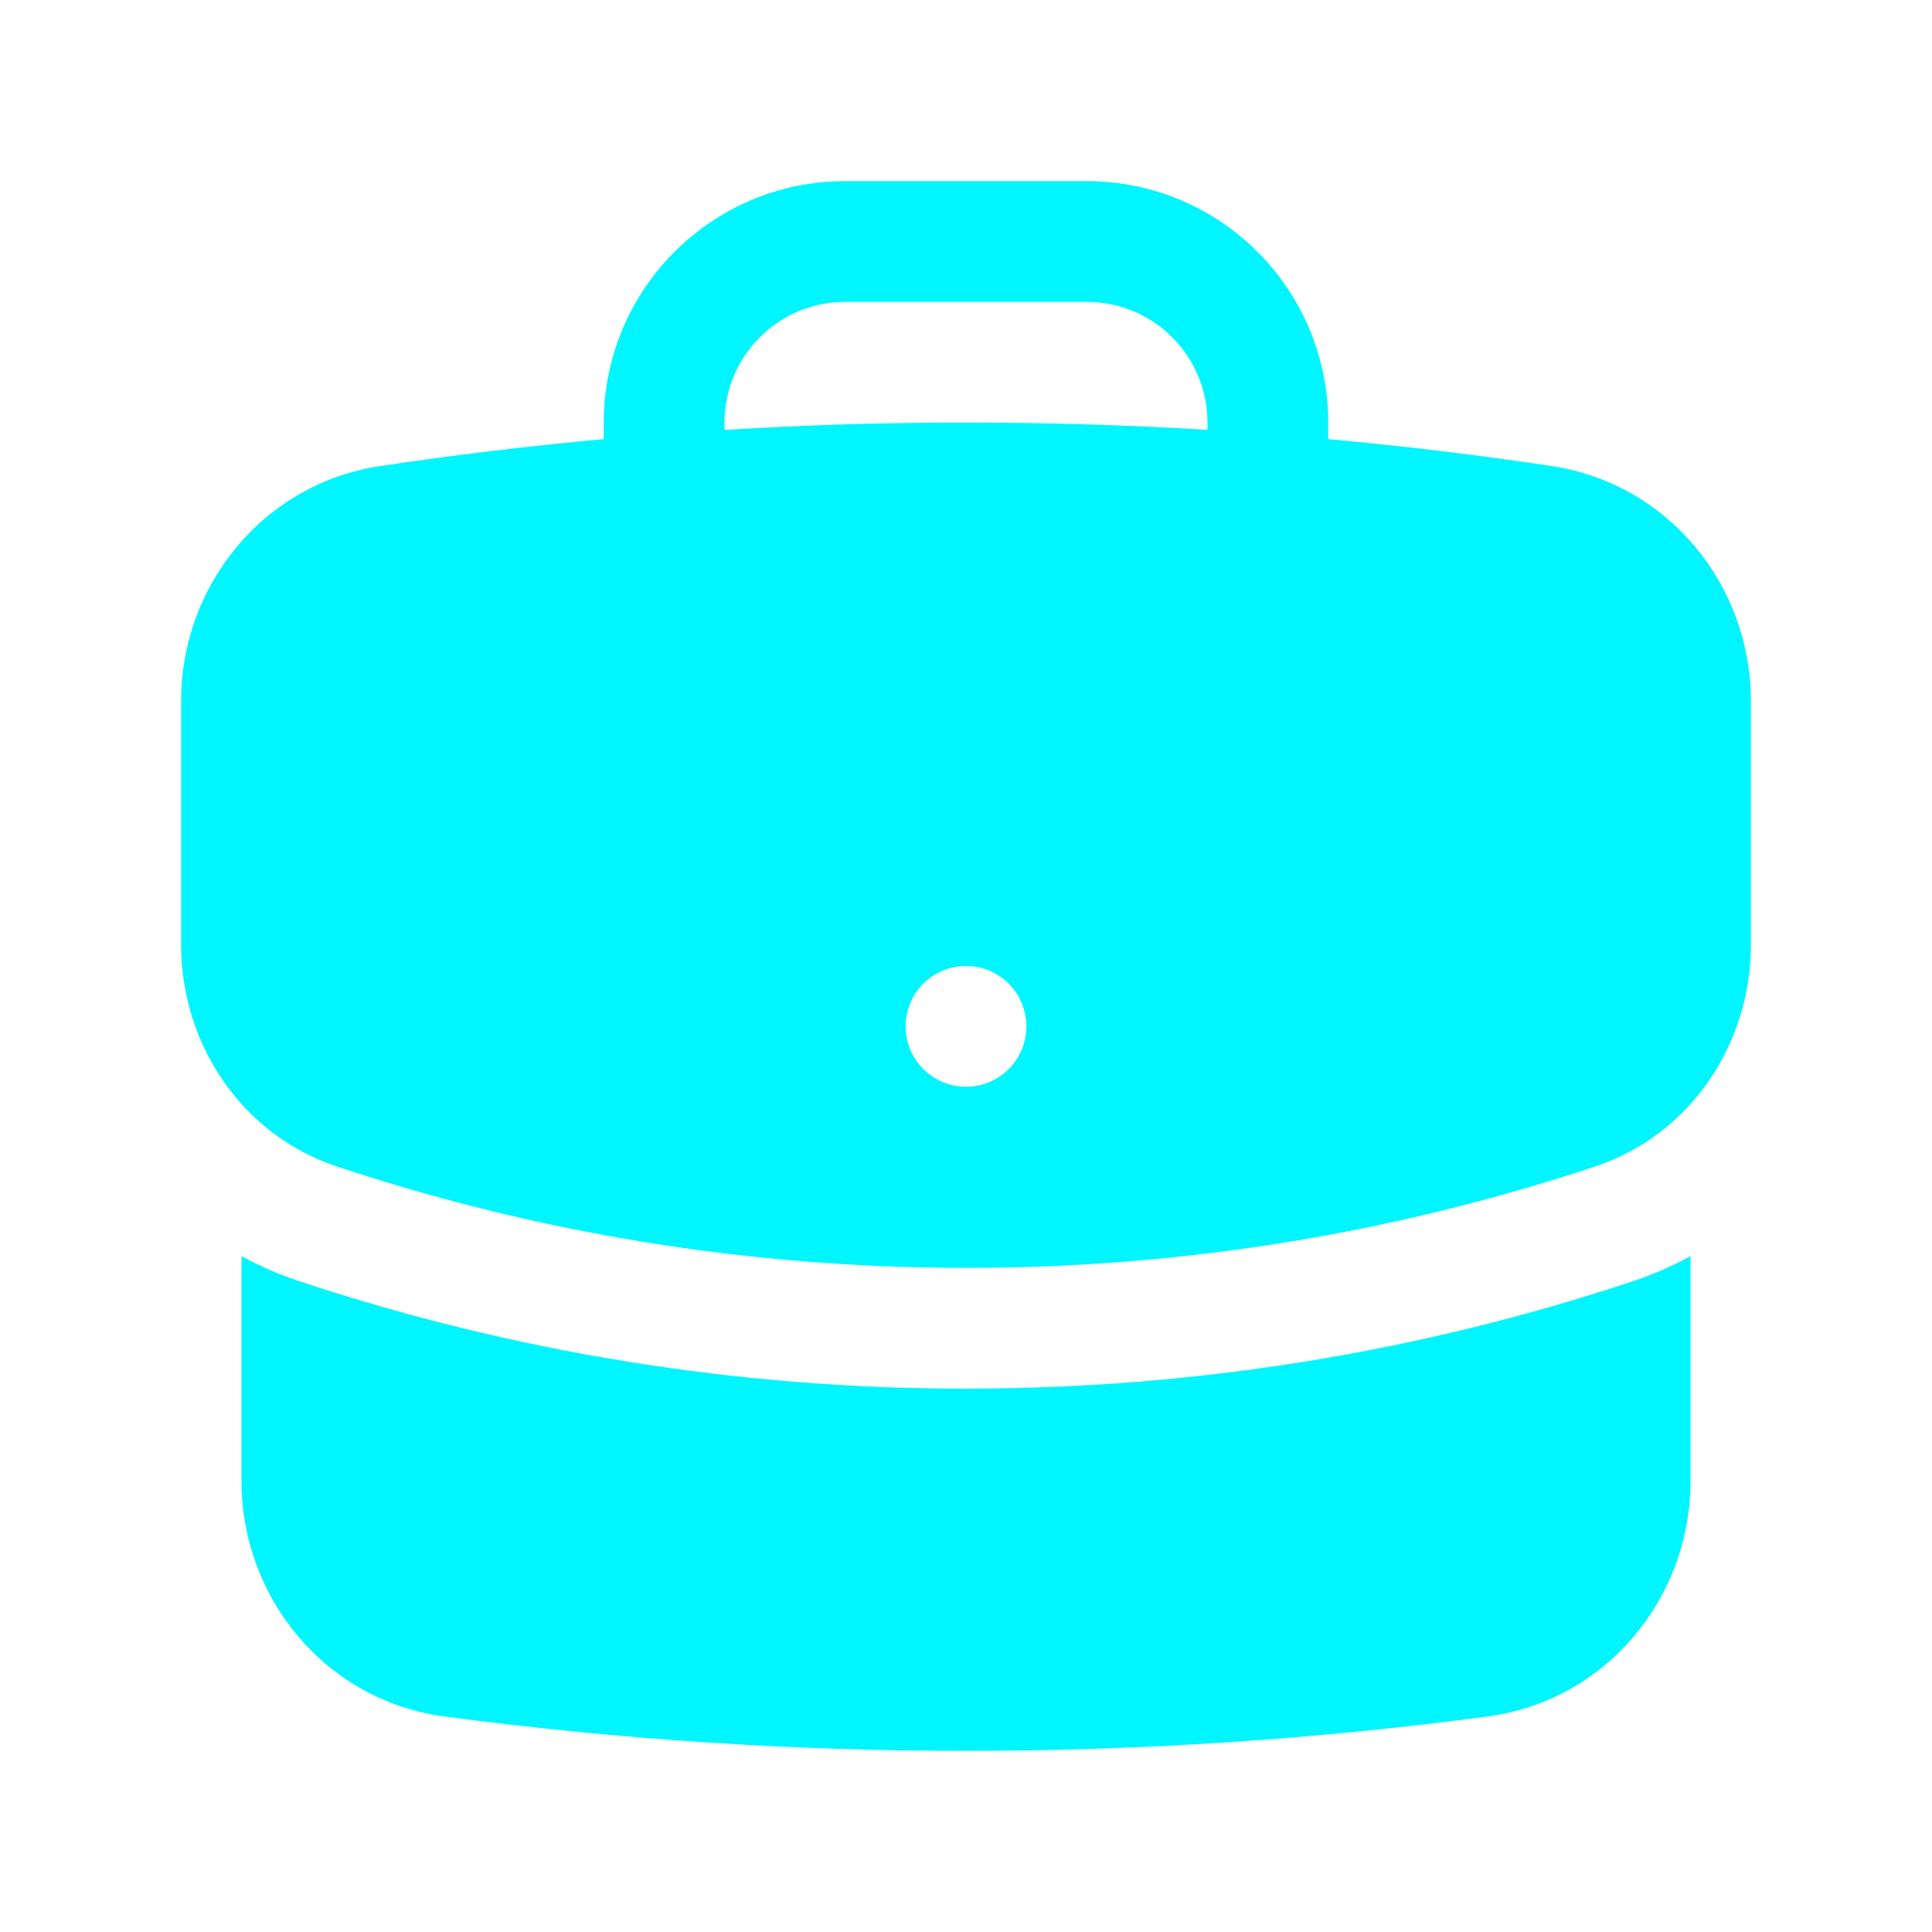
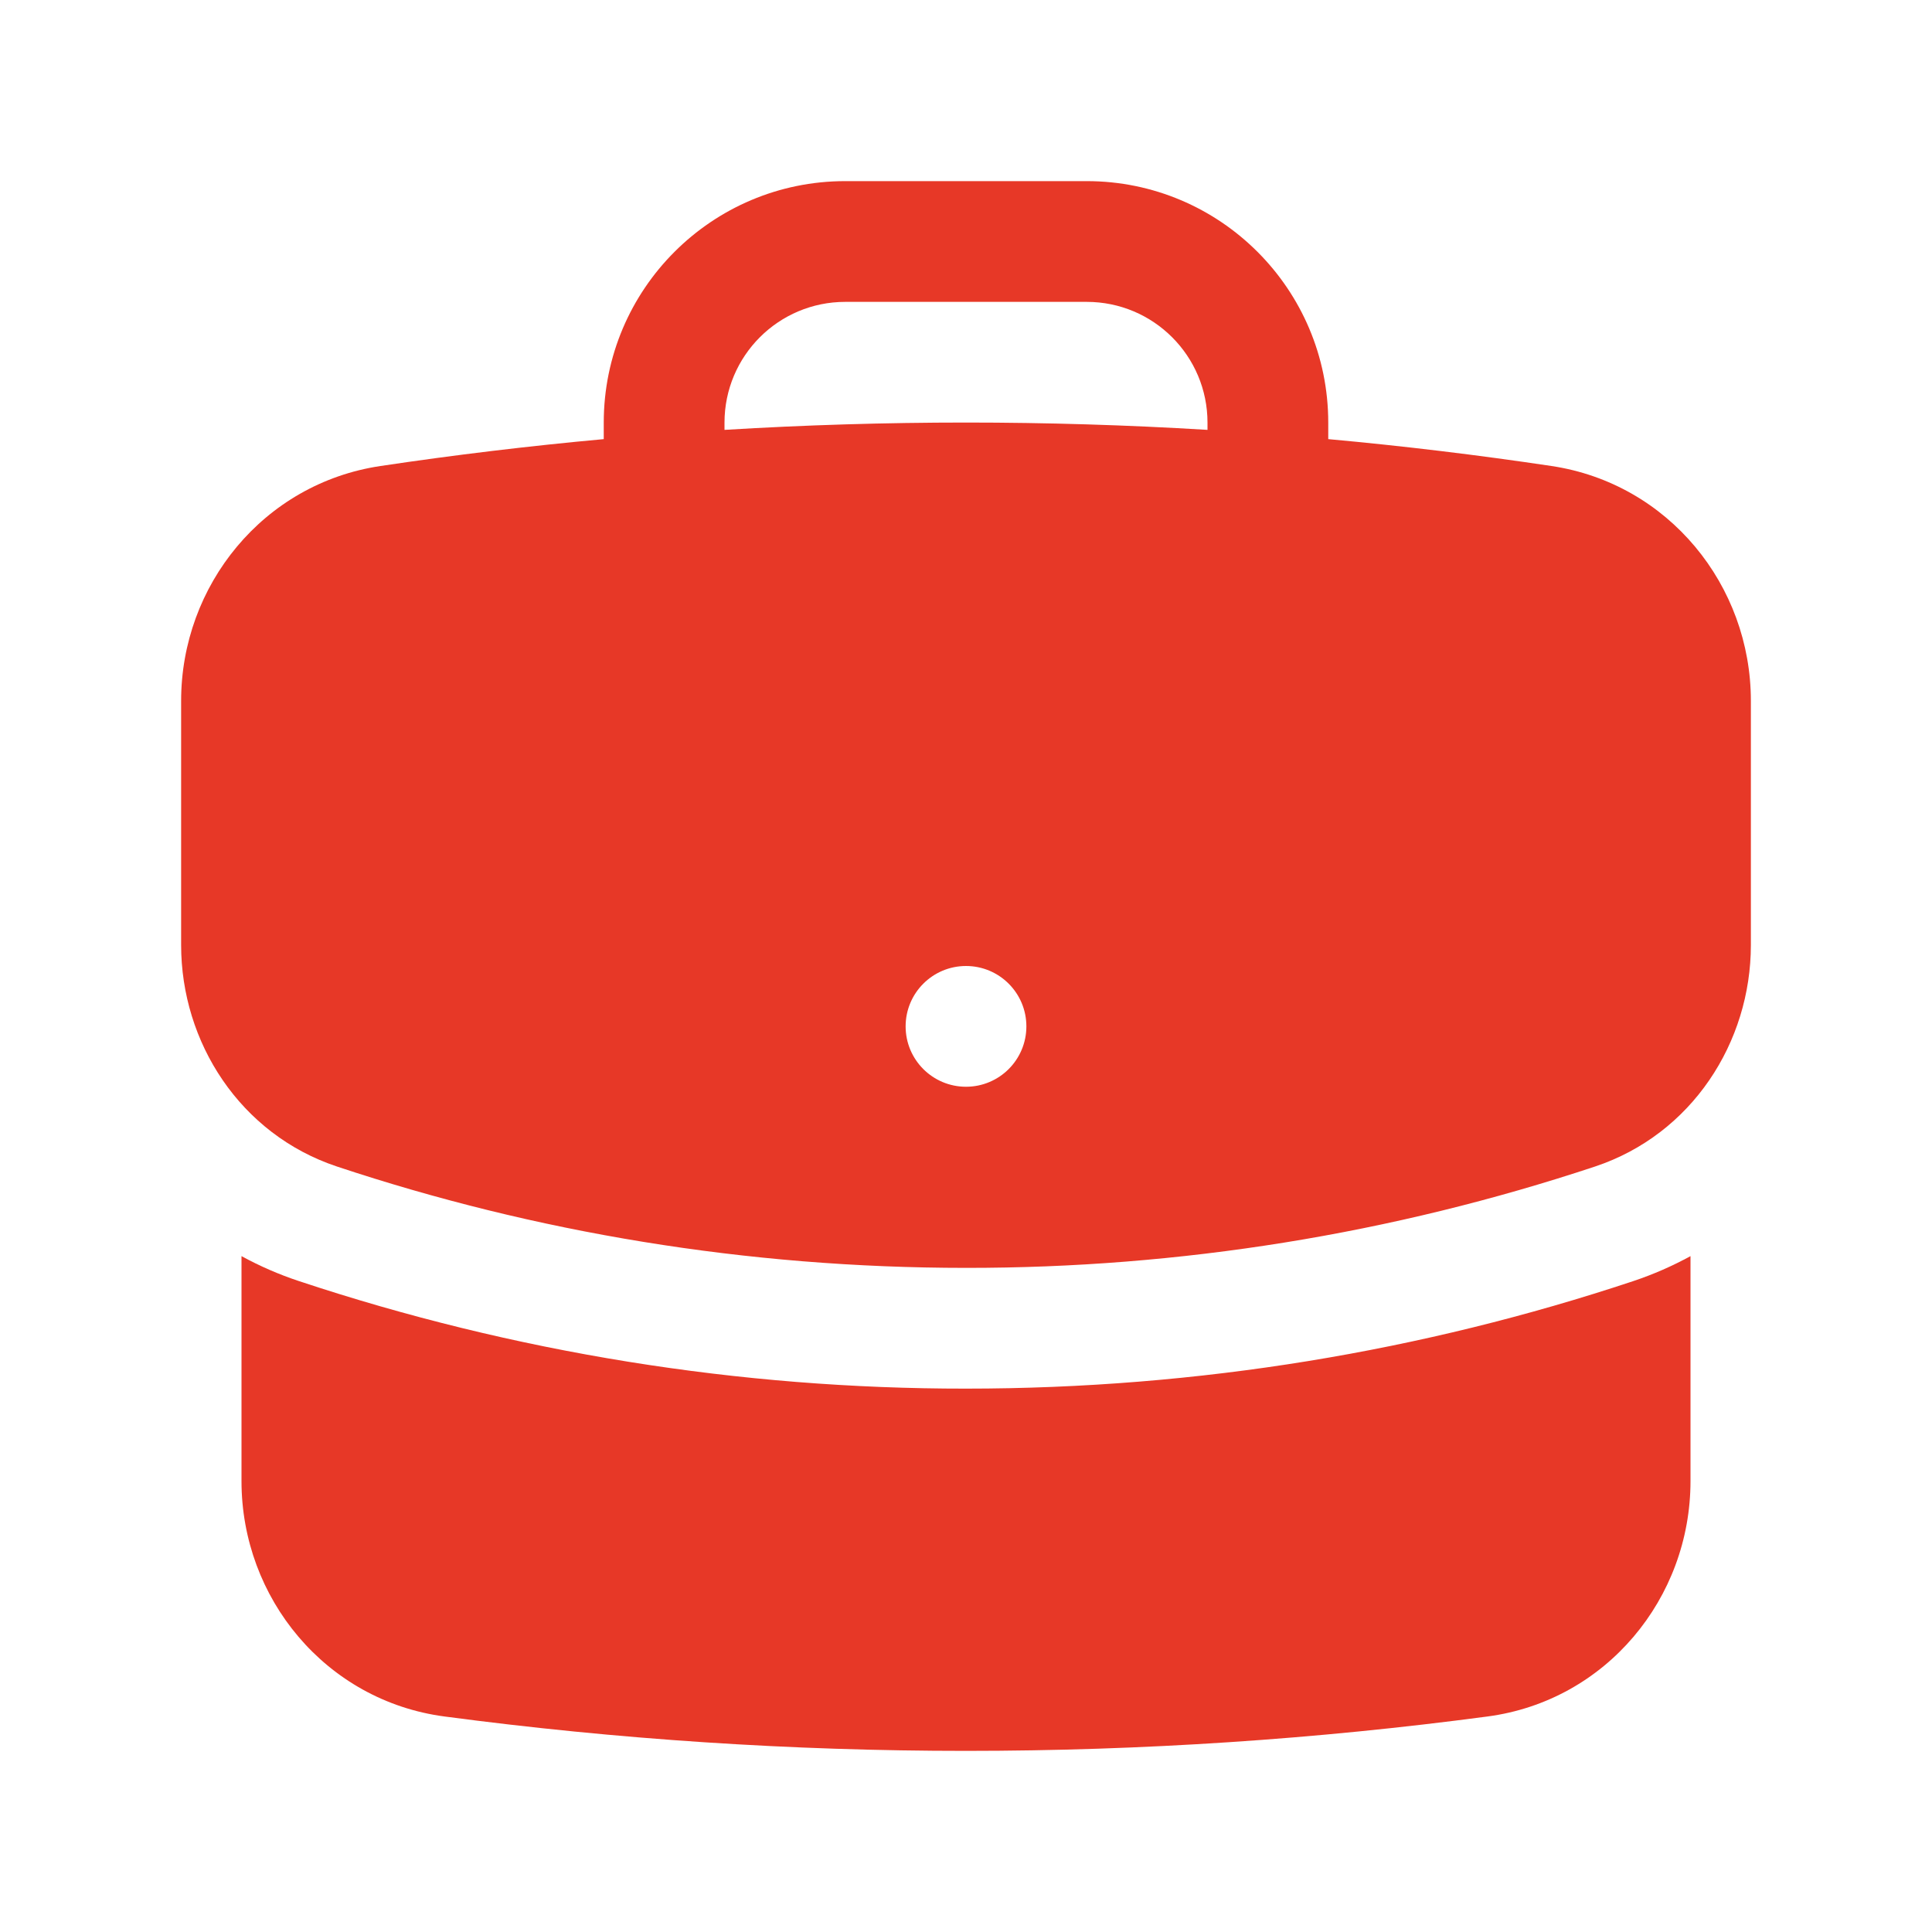
<svg xmlns="http://www.w3.org/2000/svg" viewBox="0 0 24 24" fill="none" width="32" height="32">
-   <path fill-rule="evenodd" d="M7.5 5.25a3 3 0 013-3h3a3 3 0 013 3v.205c.933.085 1.857.197 2.774.334 1.454.218 2.476 1.483 2.476 2.917v3.033c0 1.211-.734 2.352-1.936 2.752A24.726 24.726 0 0112 15.75c-2.73 0-5.357-.442-7.814-1.259-1.202-.4-1.936-1.541-1.936-2.752V8.706c0-1.434 1.022-2.7 2.476-2.917A48.814 48.814 0 017.5 5.455V5.25zm7.5 0v.09a49.488 49.488 0 00-6 0v-.09a1.5 1.5 0 011.5-1.5h3a1.5 1.5 0 011.5 1.5zm-3 8.25a.75.75 0 100-1.5.75.75 0 000 1.5z" clip-rule="evenodd" fill="#00F6FF" />
-   <path d="M3 18.4v-2.796a4.3 4.3 0 00.713.31A26.226 26.226 0 0012 17.25c2.892 0 5.68-.468 8.287-1.335.252-.084.49-.189.713-.311V18.4c0 1.452-1.047 2.728-2.523 2.923-2.12.282-4.282.427-6.477.427a49.19 49.19 0 01-6.477-.427C4.047 21.128 3 19.852 3 18.4z" fill="#00F6FF" />
+   <path fill-rule="evenodd" d="M7.5 5.25a3 3 0 013-3h3a3 3 0 013 3v.205c.933.085 1.857.197 2.774.334 1.454.218 2.476 1.483 2.476 2.917v3.033c0 1.211-.734 2.352-1.936 2.752A24.726 24.726 0 0112 15.75c-2.73 0-5.357-.442-7.814-1.259-1.202-.4-1.936-1.541-1.936-2.752V8.706c0-1.434 1.022-2.7 2.476-2.917A48.814 48.814 0 017.5 5.455V5.25zm7.5 0v.09a49.488 49.488 0 00-6 0v-.09a1.5 1.5 0 011.5-1.5h3a1.5 1.5 0 011.5 1.5zm-3 8.25a.75.75 0 100-1.5.75.75 0 000 1.5z" clip-rule="evenodd" fill="#E73827" />
+   <path d="M3 18.4v-2.796a4.3 4.3 0 00.713.31A26.226 26.226 0 0012 17.25c2.892 0 5.68-.468 8.287-1.335.252-.084.49-.189.713-.311V18.4c0 1.452-1.047 2.728-2.523 2.923-2.12.282-4.282.427-6.477.427a49.19 49.19 0 01-6.477-.427C4.047 21.128 3 19.852 3 18.4z" fill="#E73827" />
</svg>
